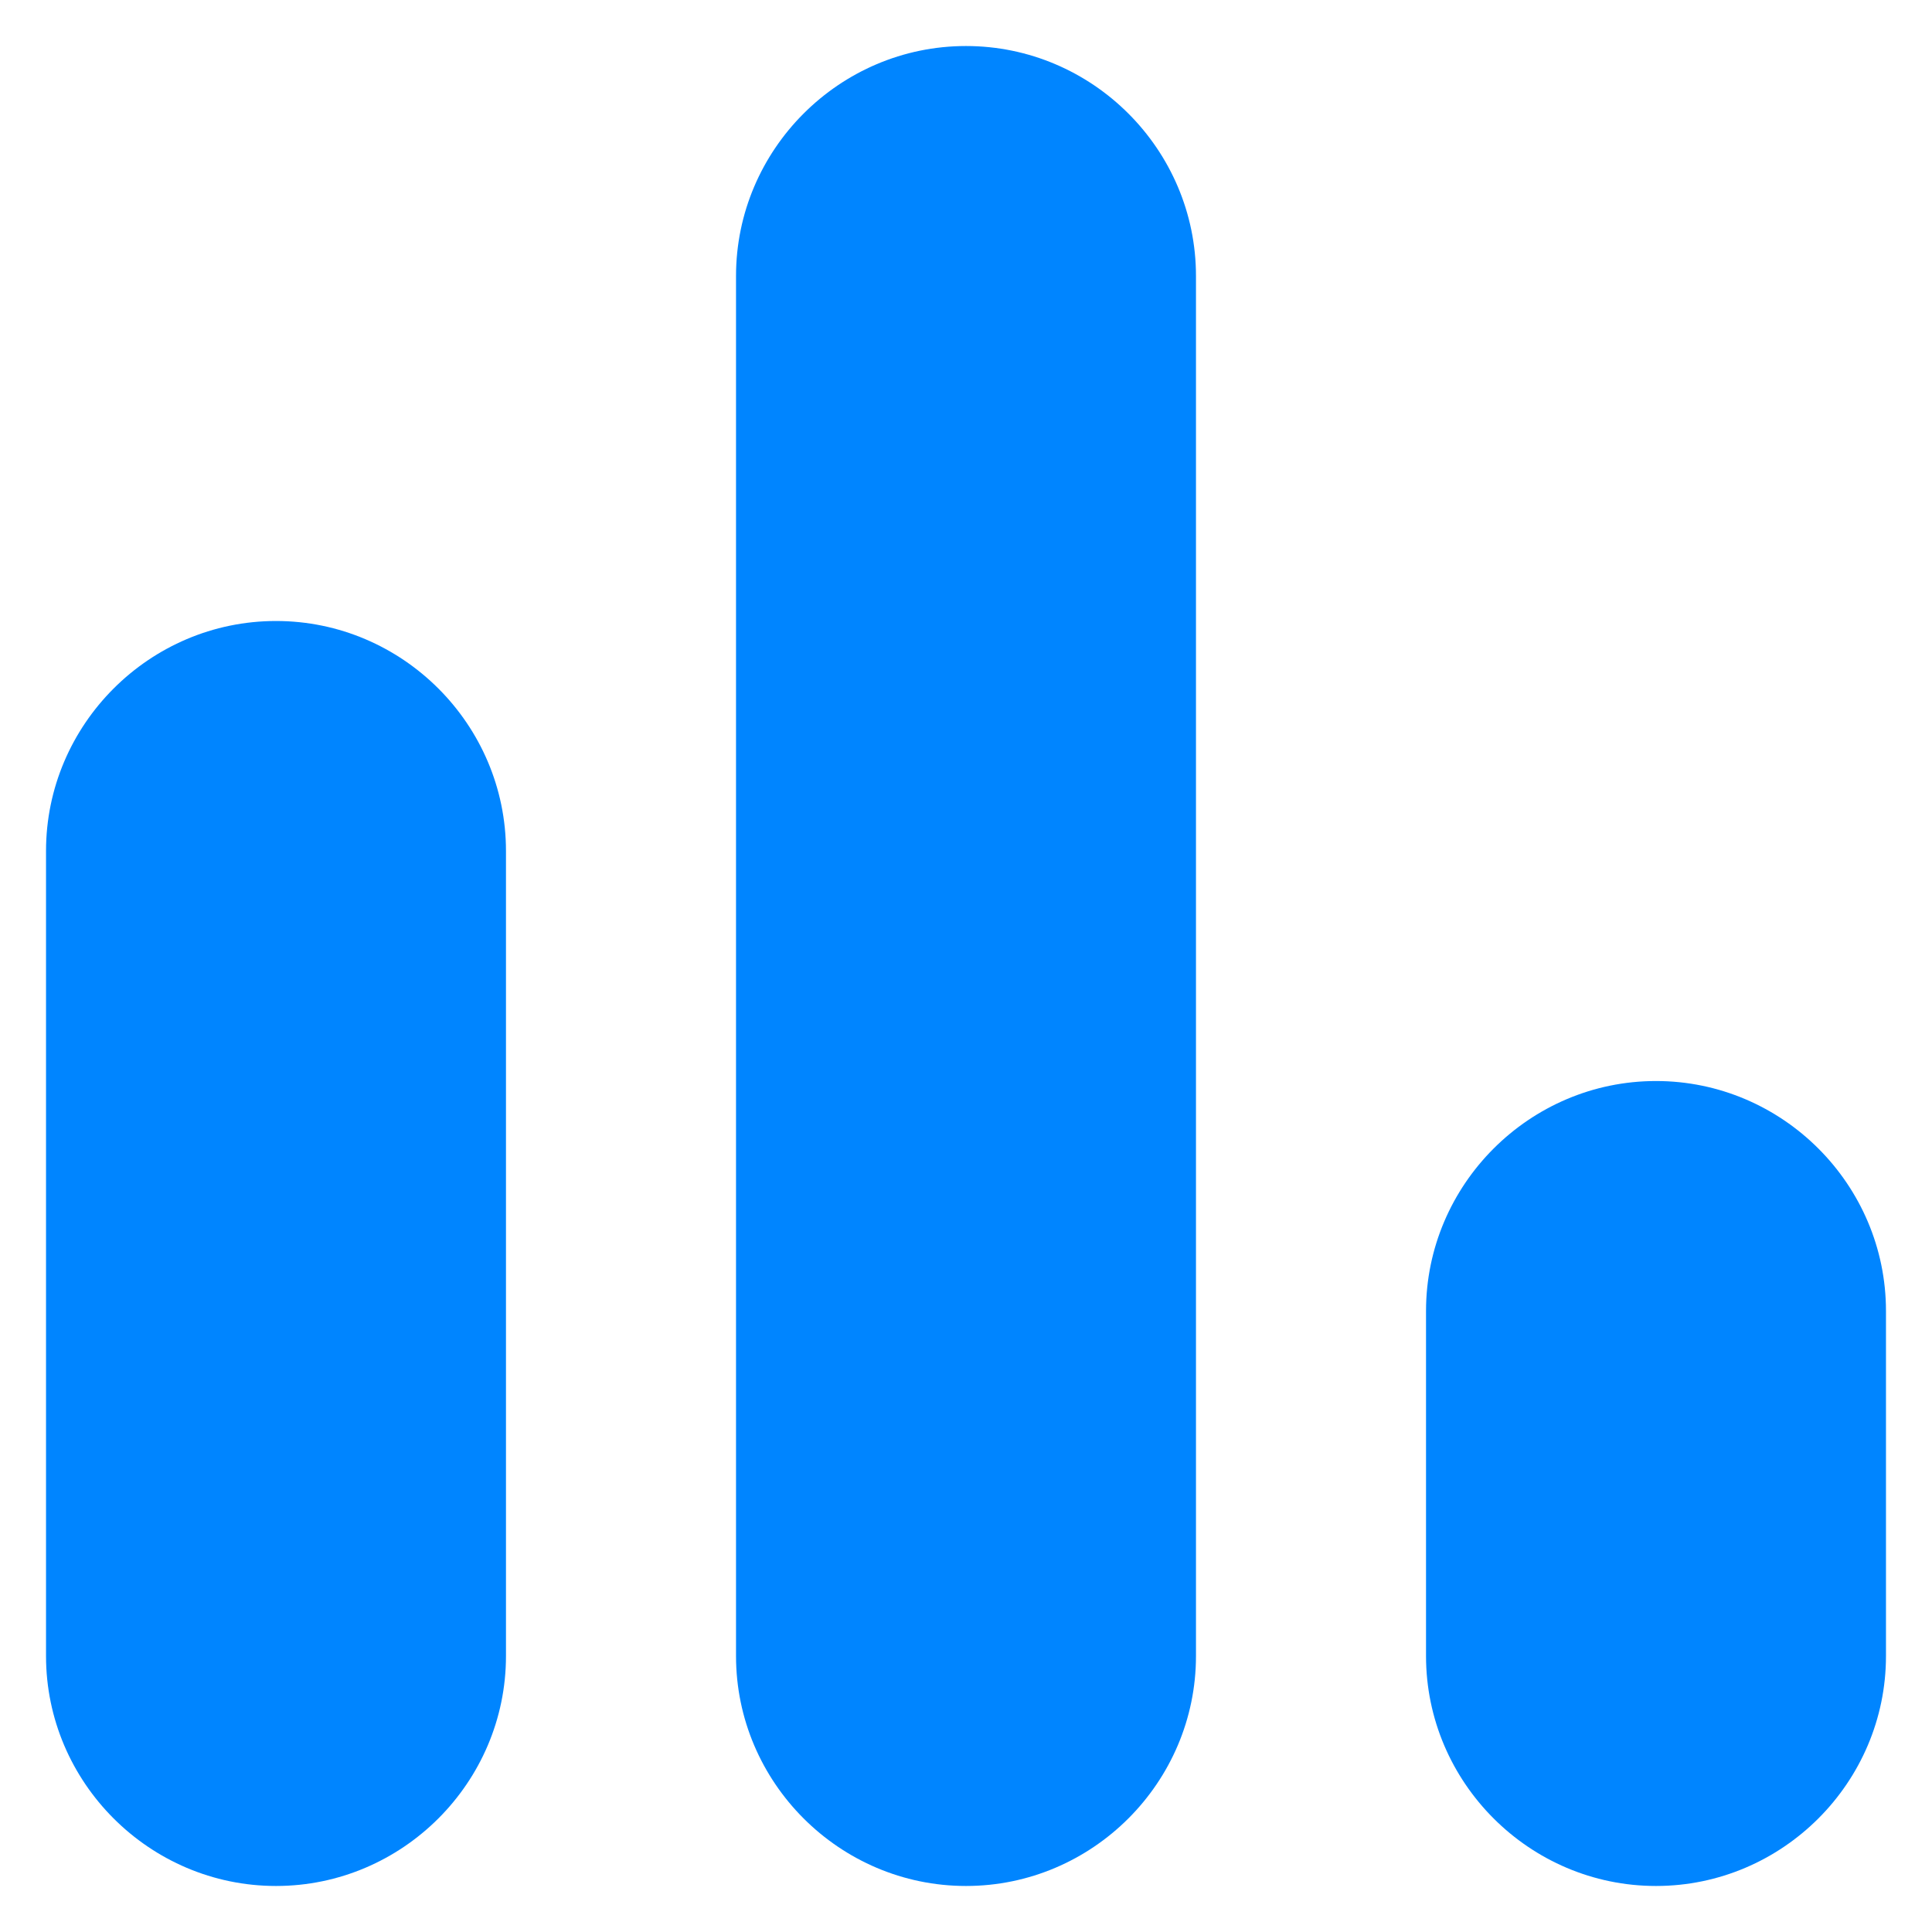
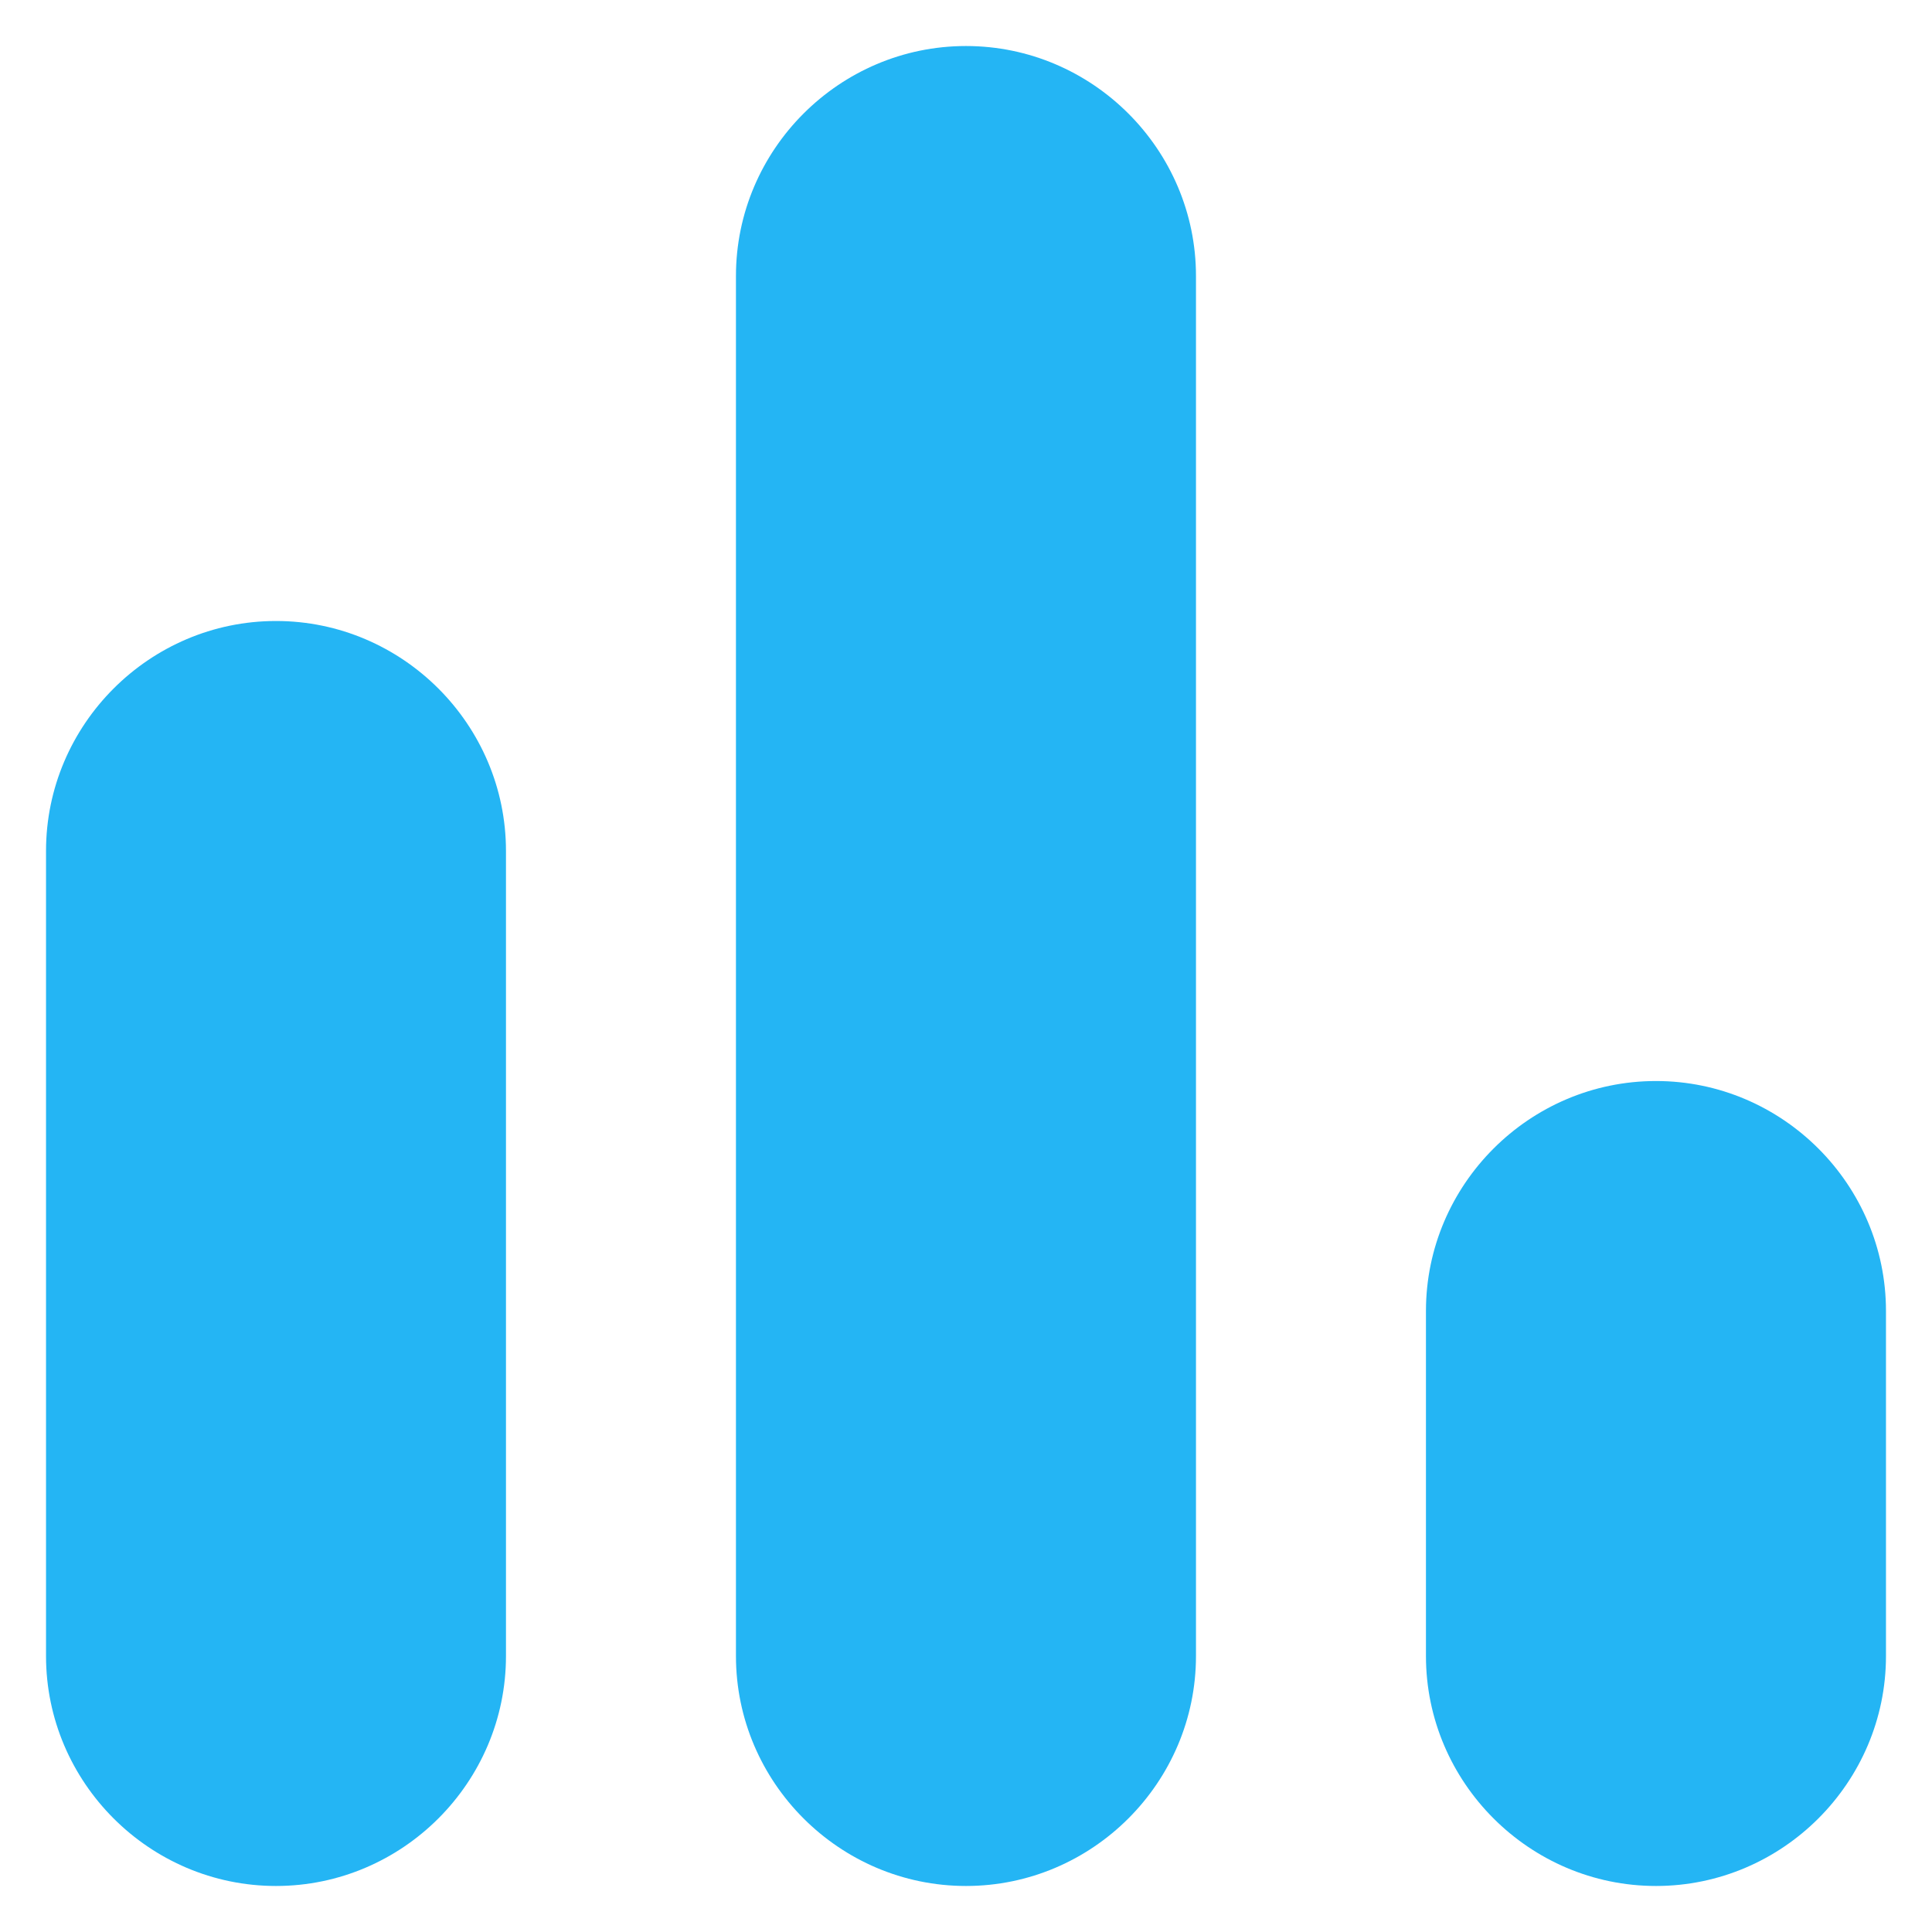
<svg xmlns="http://www.w3.org/2000/svg" width="28" height="28" viewBox="0 0 28 28" fill="none">
-   <path d="M4 27.333C5.833 27.333 7.333 25.833 7.333 24V12.333C7.333 10.5 5.833 9 4 9C2.167 9 0.667 10.5 0.667 12.333V24C0.667 25.833 2.167 27.333 4 27.333ZM20.667 19V24C20.667 25.833 22.167 27.333 24 27.333C25.833 27.333 27.333 25.833 27.333 24V19C27.333 17.167 25.833 15.667 24 15.667C22.167 15.667 20.667 17.167 20.667 19ZM14 27.333C15.833 27.333 17.333 25.833 17.333 24V4C17.333 2.167 15.833 0.667 14 0.667C12.167 0.667 10.667 2.167 10.667 4V24C10.667 25.833 12.167 27.333 14 27.333Z" fill="#0085FF" />
+   <path d="M4 27.333C5.833 27.333 7.333 25.833 7.333 24V12.333C7.333 10.5 5.833 9 4 9C2.167 9 0.667 10.5 0.667 12.333V24C0.667 25.833 2.167 27.333 4 27.333ZM20.666 19V24C20.666 25.833 22.166 27.333 24 27.333C25.833 27.333 27.333 25.833 27.333 24V19C27.333 17.167 25.833 15.667 24 15.667C22.166 15.667 20.666 17.167 20.666 19ZM14 27.333C15.833 27.333 17.333 25.833 17.333 24V4C17.333 2.167 15.833 0.667 14 0.667C12.166 0.667 10.666 2.167 10.666 4V24C10.666 25.833 12.166 27.333 14 27.333Z" fill="#24B5F4" />
</svg>
